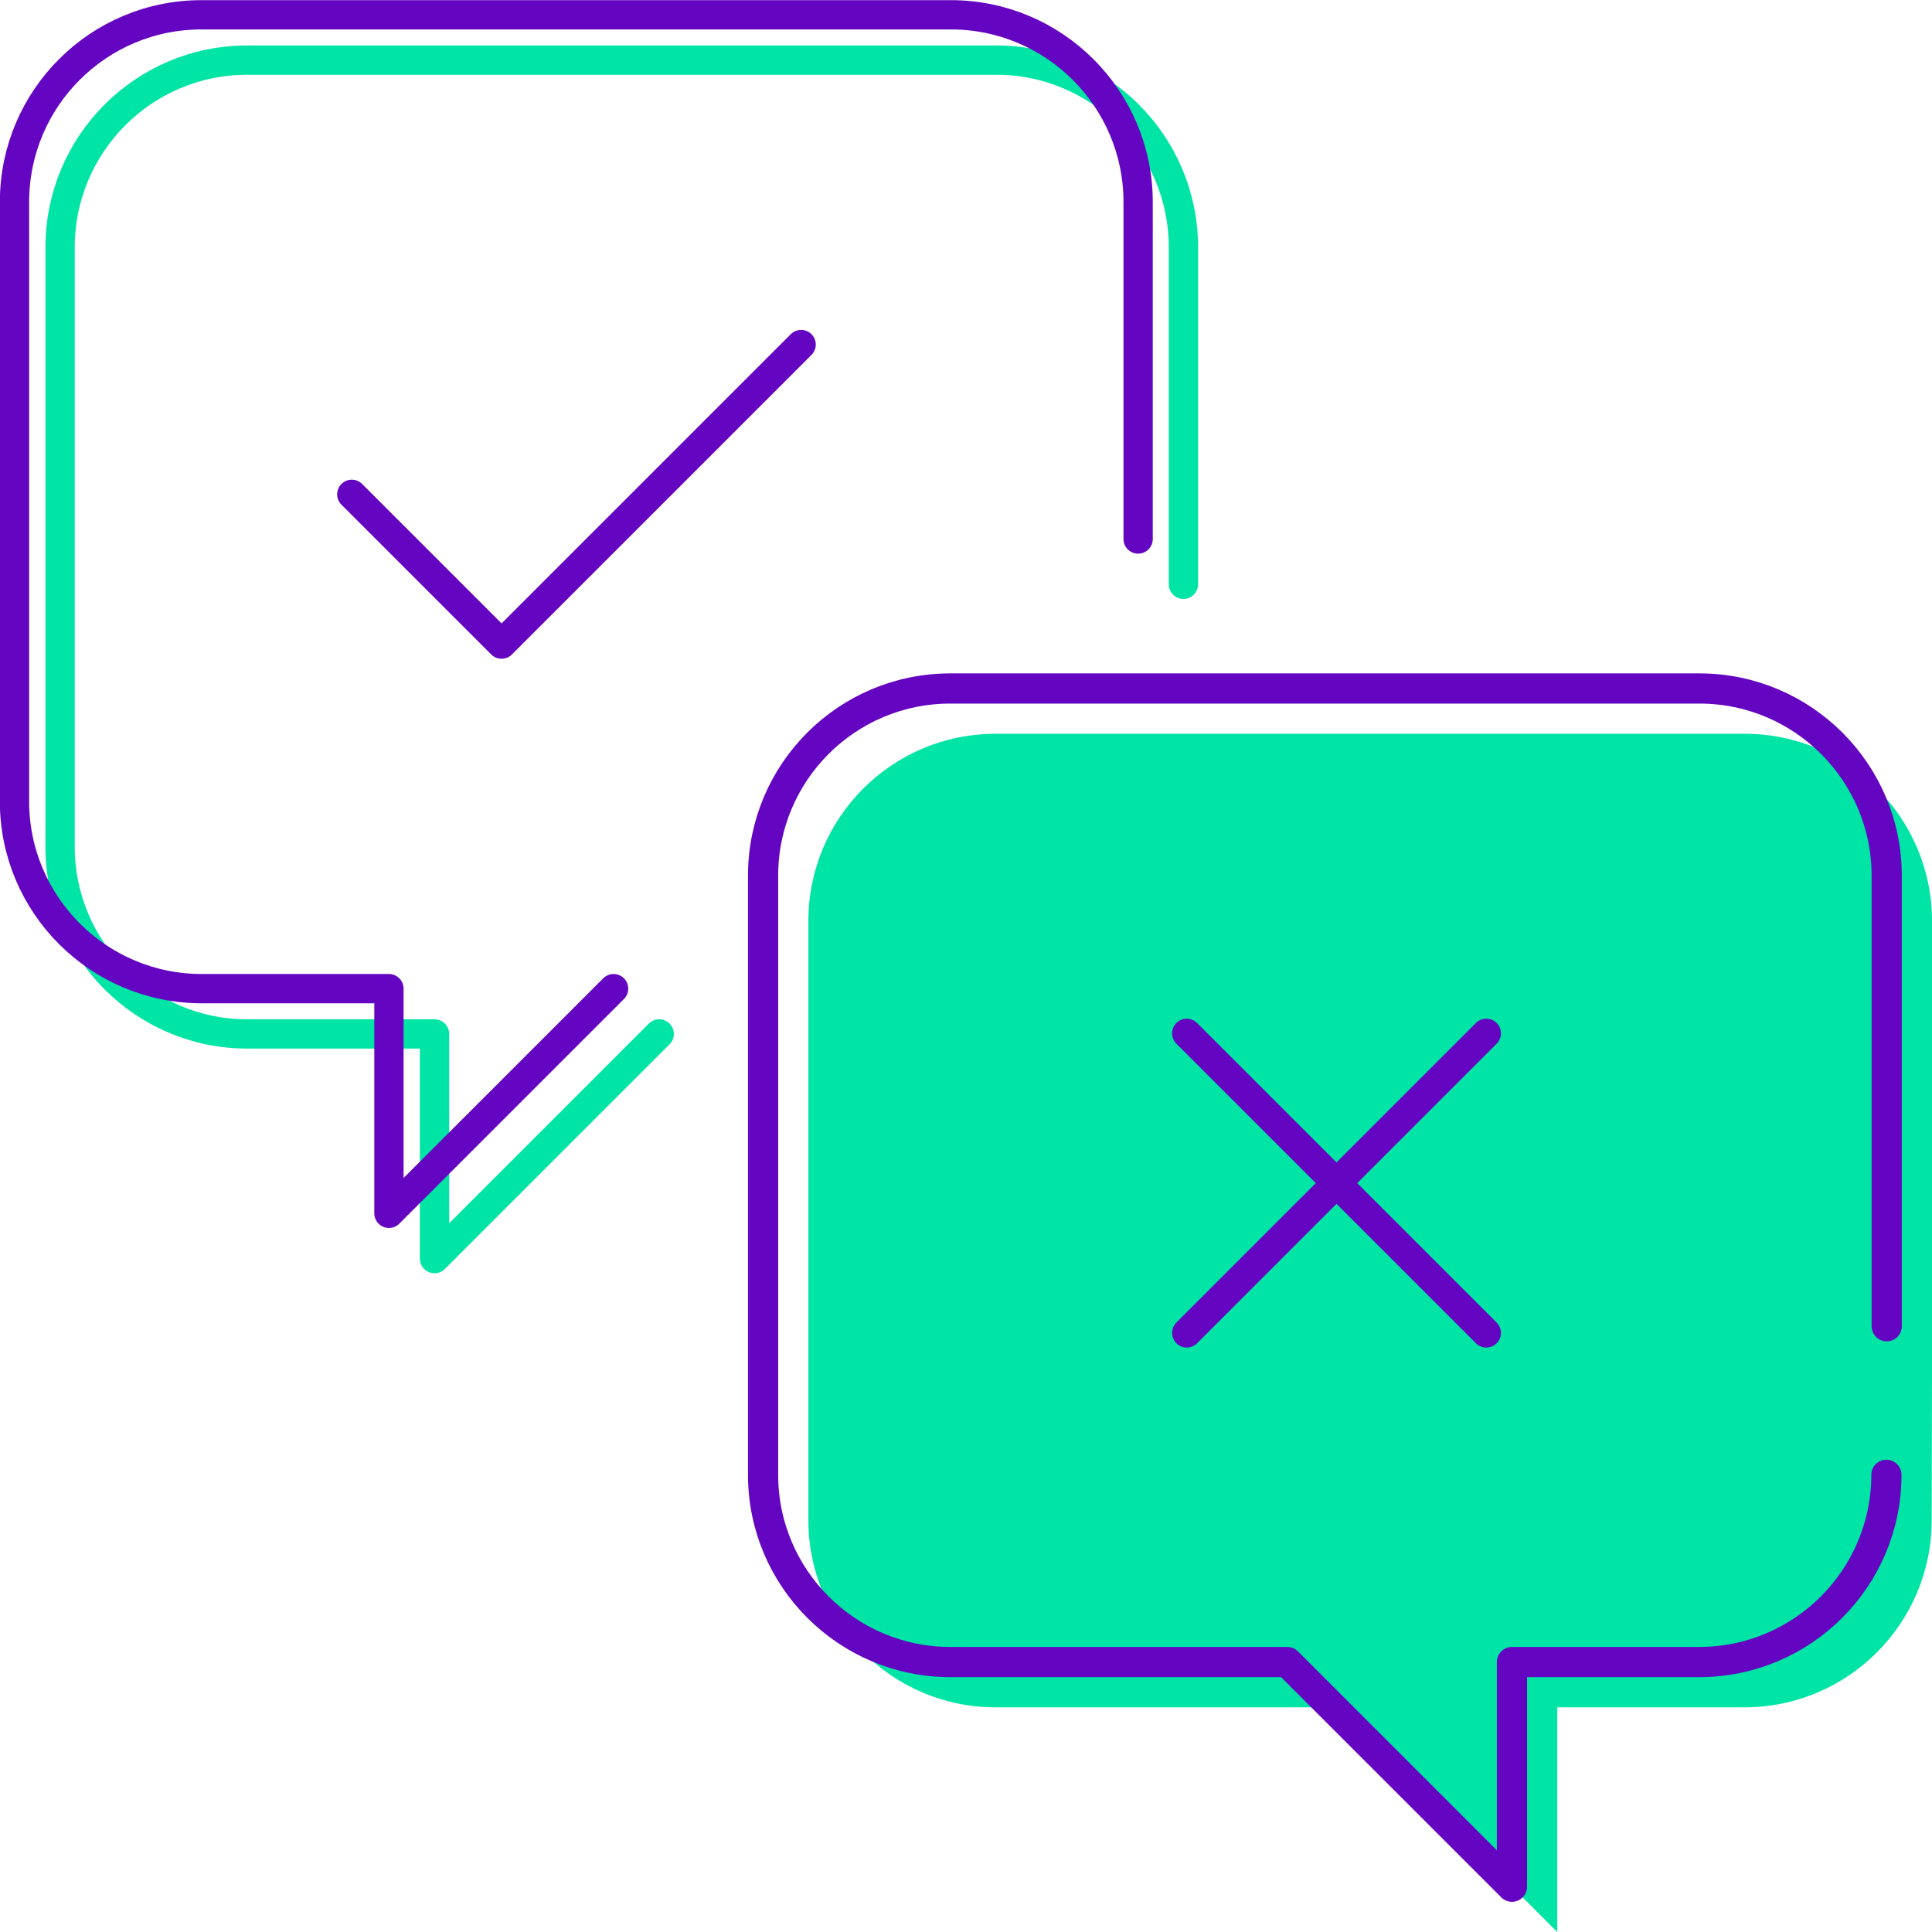
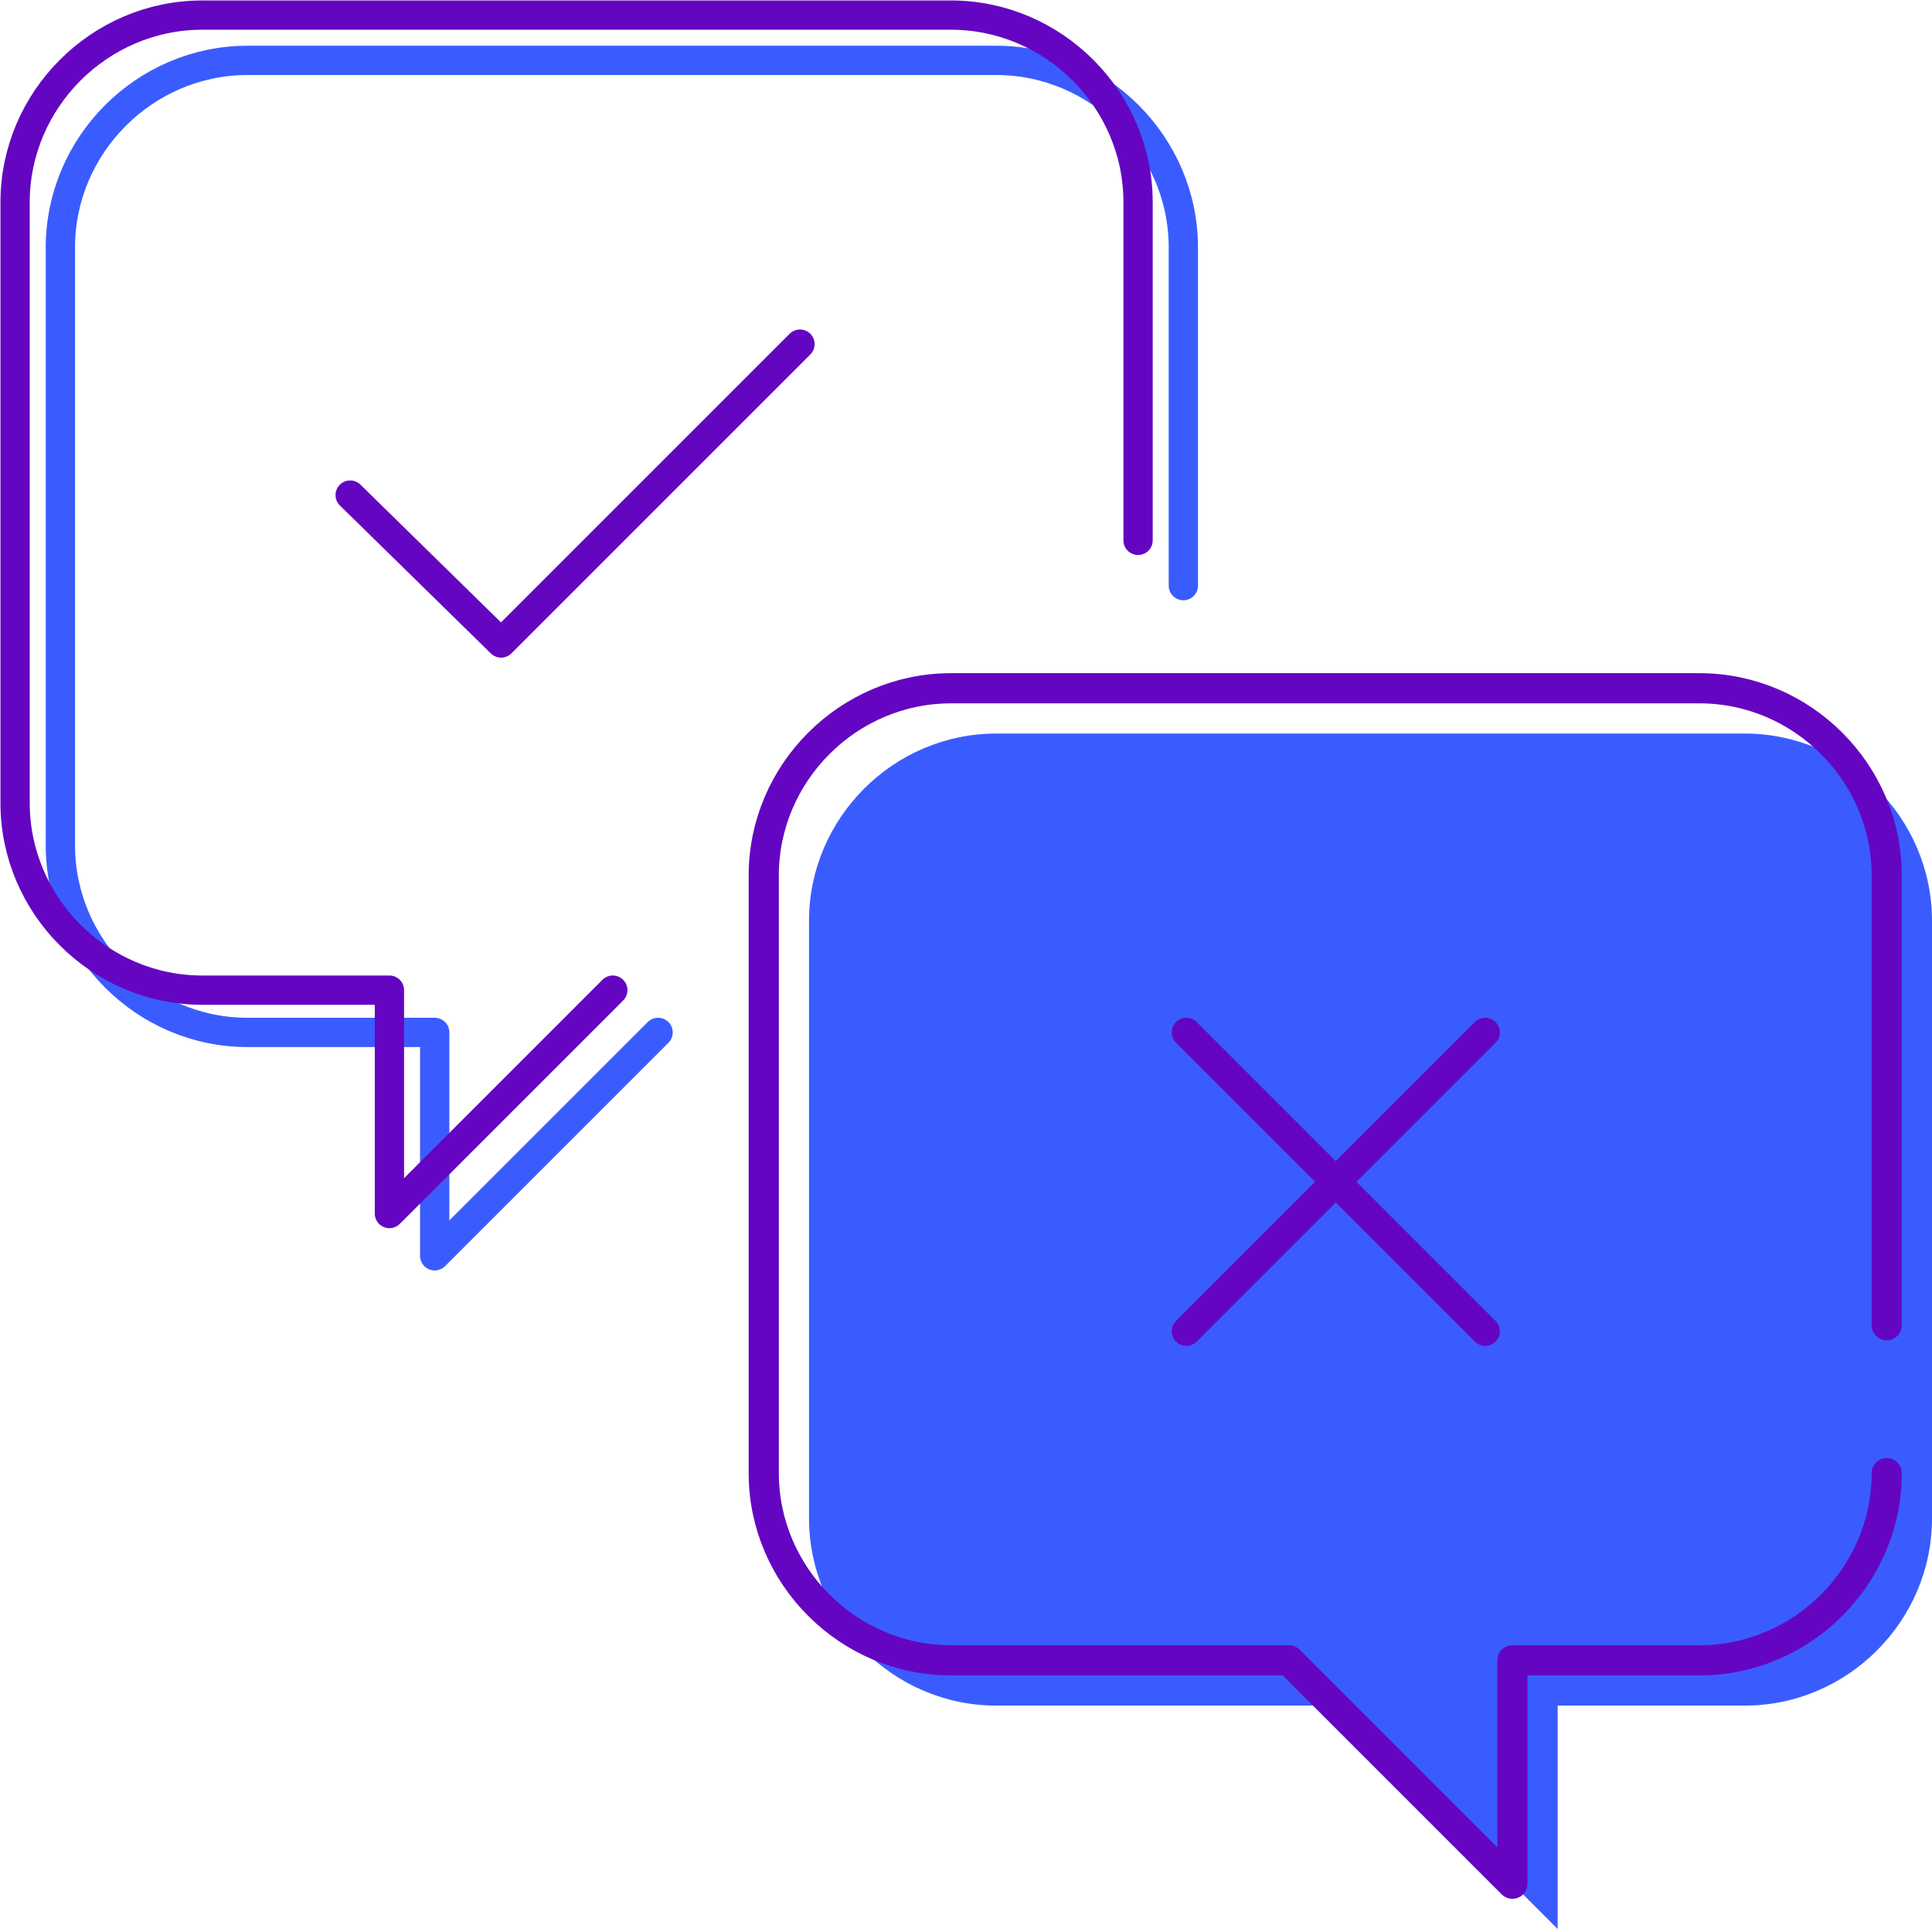
- <svg xmlns="http://www.w3.org/2000/svg" id="Layer_2" data-name="Layer 2" viewBox="0 0 63.98 63.98">
-   <defs>
-     <style>
-       .cls-1, .cls-2, .cls-3, .cls-4 {
-         fill: none;
-       }
- 
-       .cls-1, .cls-3, .cls-4 {
-         stroke-linecap: round;
-         stroke-linejoin: round;
-       }
- 
-       .cls-1, .cls-4 {
-         stroke: #6406c1;
-       }
- 
-       .cls-2, .cls-5 {
-         stroke-width: 0px;
-       }
- 
-       .cls-3 {
-         stroke: #00e4a5;
-       }
- 
-       .cls-3, .cls-4 {
-         stroke-width: .97px;
-       }
- 
-       .cls-5 {
-         fill: #00e4a5;
-       }
-     </style>
-   </defs>
-   <g id="Layer_2-2" data-name="Layer 2">
-     <path class="cls-2" d="m1.48,22.61V7.69C1.48,4.26,4.26,1.48,7.69,1.48h24.81c3.43,0,6.2,2.78,6.2,6.2v19.84c0,3.42-2.78,6.2-6.2,6.2h-11.16l-7.44,7.44v-7.44h-6.2c-3.42,0-6.2-2.78-6.2-6.2" />
-     <path class="cls-5" d="m63.98,45.42v-14.92c0-3.42-2.78-6.2-6.2-6.2h-24.81c-3.43,0-6.2,2.78-6.2,6.2v19.84c0,3.42,2.78,6.2,6.2,6.2h11.16l7.44,7.44v-7.44h6.2c3.42,0,6.2-2.78,6.2-6.2" />
-     <path class="cls-3" d="m39.19,19.35v-11.16c0-3.42-2.78-6.2-6.2-6.2H8.19c-3.43,0-6.2,2.78-6.2,6.2v19.85c0,3.42,2.78,6.2,6.2,6.2h6.2v7.44l7.44-7.44" />
+ <svg xmlns="http://www.w3.org/2000/svg" version="1.1" id="Layer_2_00000060029364160762895520000009916162708028208014_" x="0px" y="0px" viewBox="0 0 64 64" style="enable-background:new 0 0 64 64;" xml:space="preserve">
+   <style type="text/css">
+ 	.st0{fill:none;}
+ 	.st1{fill:#3A5CFF;}
+ 	.st2{fill:none;stroke:#3A5CFF;stroke-width:0.97;stroke-linecap:round;stroke-linejoin:round;}
+ 	.st3{fill:none;stroke:#6406C1;stroke-linecap:round;stroke-linejoin:round;}
+ 	.st4{fill:none;stroke:#6406C1;stroke-width:0.97;stroke-linecap:round;stroke-linejoin:round;}
+ </style>
+   <g id="Layer_2-2">
+     <path class="st0" d="M1.5,22.6V7.7c0-3.4,2.8-6.2,6.2-6.2h24.8c3.4,0,6.2,2.8,6.2,6.2v19.8c0,3.4-2.8,6.2-6.2,6.2H21.3l-7.4,7.4   v-7.4H7.7c-3.4,0-6.2-2.8-6.2-6.2" />
+     <path class="st1" d="M64,45.4V30.5c0-3.4-2.8-6.2-6.2-6.2H33c-3.4,0-6.2,2.8-6.2,6.2v19.8c0,3.4,2.8,6.2,6.2,6.2h11.2l7.4,7.4v-7.4   h6.2c3.4,0,6.2-2.8,6.2-6.2" />
+     <path class="st2" d="M39.2,19.4V8.2C39.2,4.8,36.4,2,33,2H8.2C4.8,2,2,4.8,2,8.2V28c0,3.4,2.8,6.2,6.2,6.2h6.2v7.4l7.4-7.4" />
  </g>
-   <g id="Layer_1-2" data-name="Layer 1">
-     <path class="cls-1" d="m62.48,43.92v-14.92c0-3.42-2.78-6.2-6.2-6.2h-24.81c-3.43,0-6.2,2.78-6.2,6.2v19.84c0,3.42,2.78,6.2,6.2,6.2h11.16l7.44,7.44v-7.44h6.2c3.42,0,6.2-2.78,6.2-6.2" />
-     <path class="cls-4" d="m37.69,17.85V6.69c0-3.42-2.78-6.2-6.2-6.2H6.69C3.26.48.48,3.26.48,6.69v19.85c0,3.42,2.78,6.2,6.2,6.2h6.2v7.44l7.44-7.44" />
-     <polyline class="cls-4" points="26.53 11.41 16.61 21.33 11.65 16.37" />
+   <g id="Layer_1-2">
+     <path class="st3" d="M62.5,43.9V29c0-3.4-2.8-6.2-6.2-6.2H31.5c-3.4,0-6.2,2.8-6.2,6.2v19.8c0,3.4,2.8,6.2,6.2,6.2h11.2l7.4,7.4V55   h6.2c3.4,0,6.2-2.8,6.2-6.2" />
+     <path class="st4" d="M37.7,17.9V6.7c0-3.4-2.8-6.2-6.2-6.2H6.7c-3.4,0-6.2,2.8-6.2,6.2v19.9c0,3.4,2.8,6.2,6.2,6.2h6.2v7.4l7.4-7.4   " />
+     <polyline class="st4" points="26.5,11.4 16.6,21.3 11.6,16.4  " />
    <g>
-       <line class="cls-4" x1="49.22" y1="34.22" x2="39.3" y2="44.14" />
-       <line class="cls-4" x1="39.3" y1="34.22" x2="49.22" y2="44.14" />
+       <line class="st4" x1="49.2" y1="34.2" x2="39.3" y2="44.1" />
+       <line class="st4" x1="39.3" y1="34.2" x2="49.2" y2="44.1" />
    </g>
  </g>
</svg>
